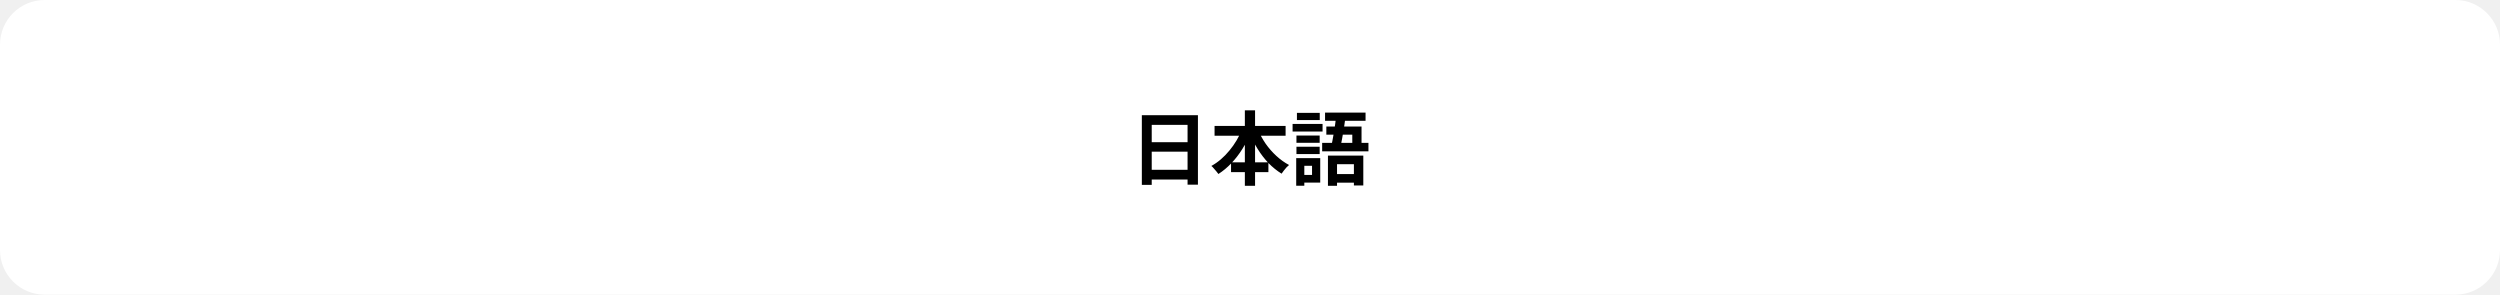
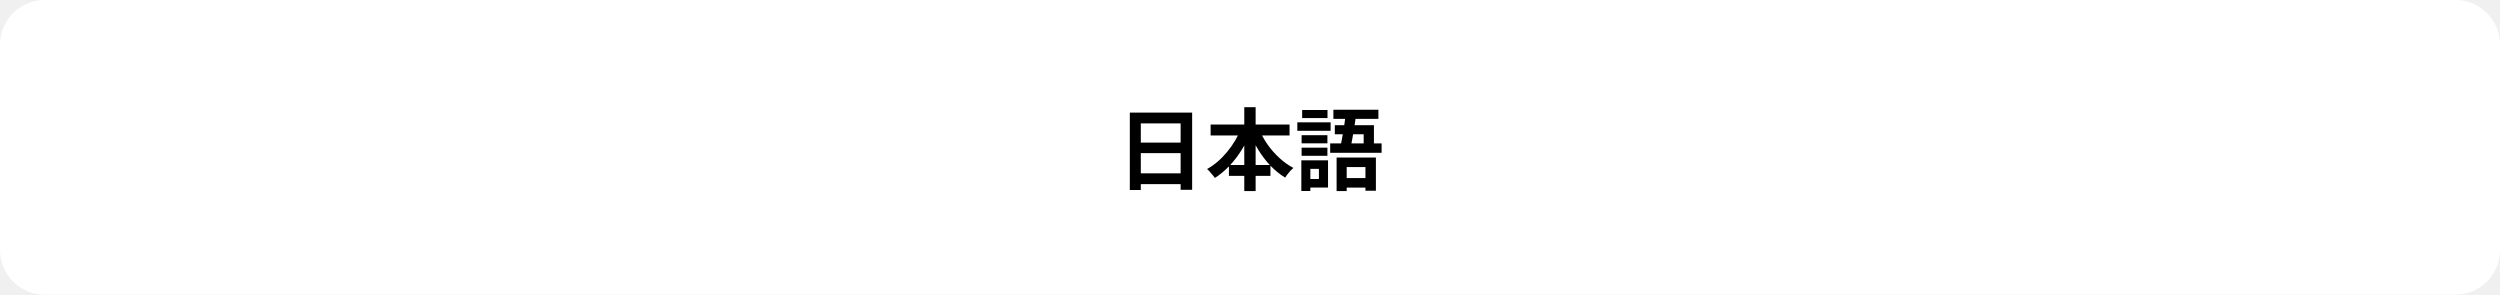
<svg xmlns="http://www.w3.org/2000/svg" width="560" height="66" viewBox="0 0 560 66" fill="none">
  <rect width="560" height="66" rx="10" fill="white" />
-   <path d="M255.772 25.798H268.336V41.368H266.014V27.976H257.986V41.404H255.772V25.798ZM257.284 31.846H266.968V33.97H257.284V31.846ZM257.284 38.038H266.986V40.216H257.284V38.038ZM272.062 28.21H287.974V30.406H272.062V28.21ZM275.752 36.364H284.122V38.56H275.752V36.364ZM278.848 24.718H281.134V41.62H278.848V24.718ZM278.2 29.002L280.18 29.632C279.664 30.928 279.04 32.164 278.308 33.34C277.576 34.516 276.754 35.584 275.842 36.544C274.942 37.492 273.97 38.302 272.926 38.974C272.806 38.794 272.65 38.596 272.458 38.38C272.266 38.152 272.074 37.93 271.882 37.714C271.702 37.486 271.522 37.306 271.342 37.174C272.086 36.766 272.8 36.268 273.484 35.68C274.168 35.092 274.804 34.438 275.392 33.718C275.992 32.998 276.526 32.242 276.994 31.45C277.474 30.646 277.876 29.83 278.2 29.002ZM281.8 29.056C282.232 30.112 282.796 31.15 283.492 32.17C284.2 33.178 285.004 34.096 285.904 34.924C286.804 35.752 287.752 36.43 288.748 36.958C288.568 37.102 288.37 37.288 288.154 37.516C287.95 37.744 287.752 37.984 287.56 38.236C287.368 38.476 287.206 38.698 287.074 38.902C286.03 38.254 285.052 37.462 284.14 36.526C283.24 35.578 282.43 34.522 281.71 33.358C280.99 32.194 280.366 30.976 279.838 29.704L281.8 29.056ZM297.46 34.852H305.38V41.548H303.274V36.778H299.494V41.62H297.46V34.852ZM297.1 28.336H304.984V33.016H302.914V30.172H297.1V28.336ZM299.314 25.978L301.402 26.158C301.306 26.914 301.192 27.712 301.06 28.552C300.928 29.392 300.79 30.202 300.646 30.982C300.514 31.762 300.382 32.446 300.25 33.034H298.162C298.27 32.578 298.372 32.062 298.468 31.486C298.576 30.91 298.684 30.31 298.792 29.686C298.9 29.05 298.996 28.42 299.08 27.796C299.164 27.16 299.242 26.554 299.314 25.978ZM296.812 25.222H305.884V27.058H296.812V25.222ZM296.164 32.008H306.532V33.898H296.164V32.008ZM298.27 38.992H304.48V40.918H298.27V38.992ZM290.404 30.352H295.606V31.99H290.404V30.352ZM290.512 25.276H295.624V26.896H290.512V25.276ZM290.404 32.872H295.606V34.51H290.404V32.872ZM289.54 27.76H296.254V29.47H289.54V27.76ZM291.412 35.428H295.732V40.9H291.412V39.19H293.896V37.138H291.412V35.428ZM290.35 35.428H292.168V41.602H290.35V35.428Z" fill="black" />
+   <path d="M253.08 25.22H267.04V42.52H264.46V27.64H255.54V42.56H253.08V25.22ZM254.76 31.94H265.52V34.3H254.76V31.94ZM254.76 38.82H265.54V41.24H254.76V38.82ZM271.18 27.9H288.86V30.34H271.18V27.9ZM275.28 36.96H284.58V39.4H275.28V36.96ZM278.72 24.02H281.26V42.8H278.72V24.02ZM278 28.78L280.2 29.48C279.627 30.92 278.933 32.293 278.12 33.6C277.307 34.907 276.393 36.093 275.38 37.16C274.38 38.213 273.3 39.113 272.14 39.86C272.007 39.66 271.833 39.44 271.62 39.2C271.407 38.947 271.193 38.7 270.98 38.46C270.78 38.207 270.58 38.007 270.38 37.86C271.207 37.407 272 36.853 272.76 36.2C273.52 35.547 274.227 34.82 274.88 34.02C275.547 33.22 276.14 32.38 276.66 31.5C277.193 30.607 277.64 29.7 278 28.78ZM282 28.84C282.48 30.013 283.107 31.167 283.88 32.3C284.667 33.42 285.56 34.44 286.56 35.36C287.56 36.28 288.613 37.033 289.72 37.62C289.52 37.78 289.3 37.987 289.06 38.24C288.833 38.493 288.613 38.76 288.4 39.04C288.187 39.307 288.007 39.553 287.86 39.78C286.7 39.06 285.613 38.18 284.6 37.14C283.6 36.087 282.7 34.913 281.9 33.62C281.1 32.327 280.407 30.973 279.82 29.56L282 28.84ZM299.4 35.28H308.2V42.72H305.86V37.42H301.66V42.8H299.4V35.28ZM299 28.04H307.76V33.24H305.46V30.08H299V28.04ZM301.46 25.42L303.78 25.62C303.673 26.46 303.547 27.347 303.4 28.28C303.253 29.213 303.1 30.113 302.94 30.98C302.793 31.847 302.647 32.607 302.5 33.26H300.18C300.3 32.753 300.413 32.18 300.52 31.54C300.64 30.9 300.76 30.233 300.88 29.54C301 28.833 301.107 28.133 301.2 27.44C301.293 26.733 301.38 26.06 301.46 25.42ZM298.68 24.58H308.76V26.62H298.68V24.58ZM297.96 32.12H309.48V34.22H297.96V32.12ZM300.3 39.88H307.2V42.02H300.3V39.88ZM291.56 30.28H297.34V32.1H291.56V30.28ZM291.68 24.64H297.36V26.44H291.68V24.64ZM291.56 33.08H297.34V34.9H291.56V33.08ZM290.6 27.4H298.06V29.3H290.6V27.4ZM292.68 35.92H297.48V42H292.68V40.1H295.44V37.82H292.68V35.92ZM291.5 35.92H293.52V42.78H291.5V35.92Z" fill="black" />
</svg>
